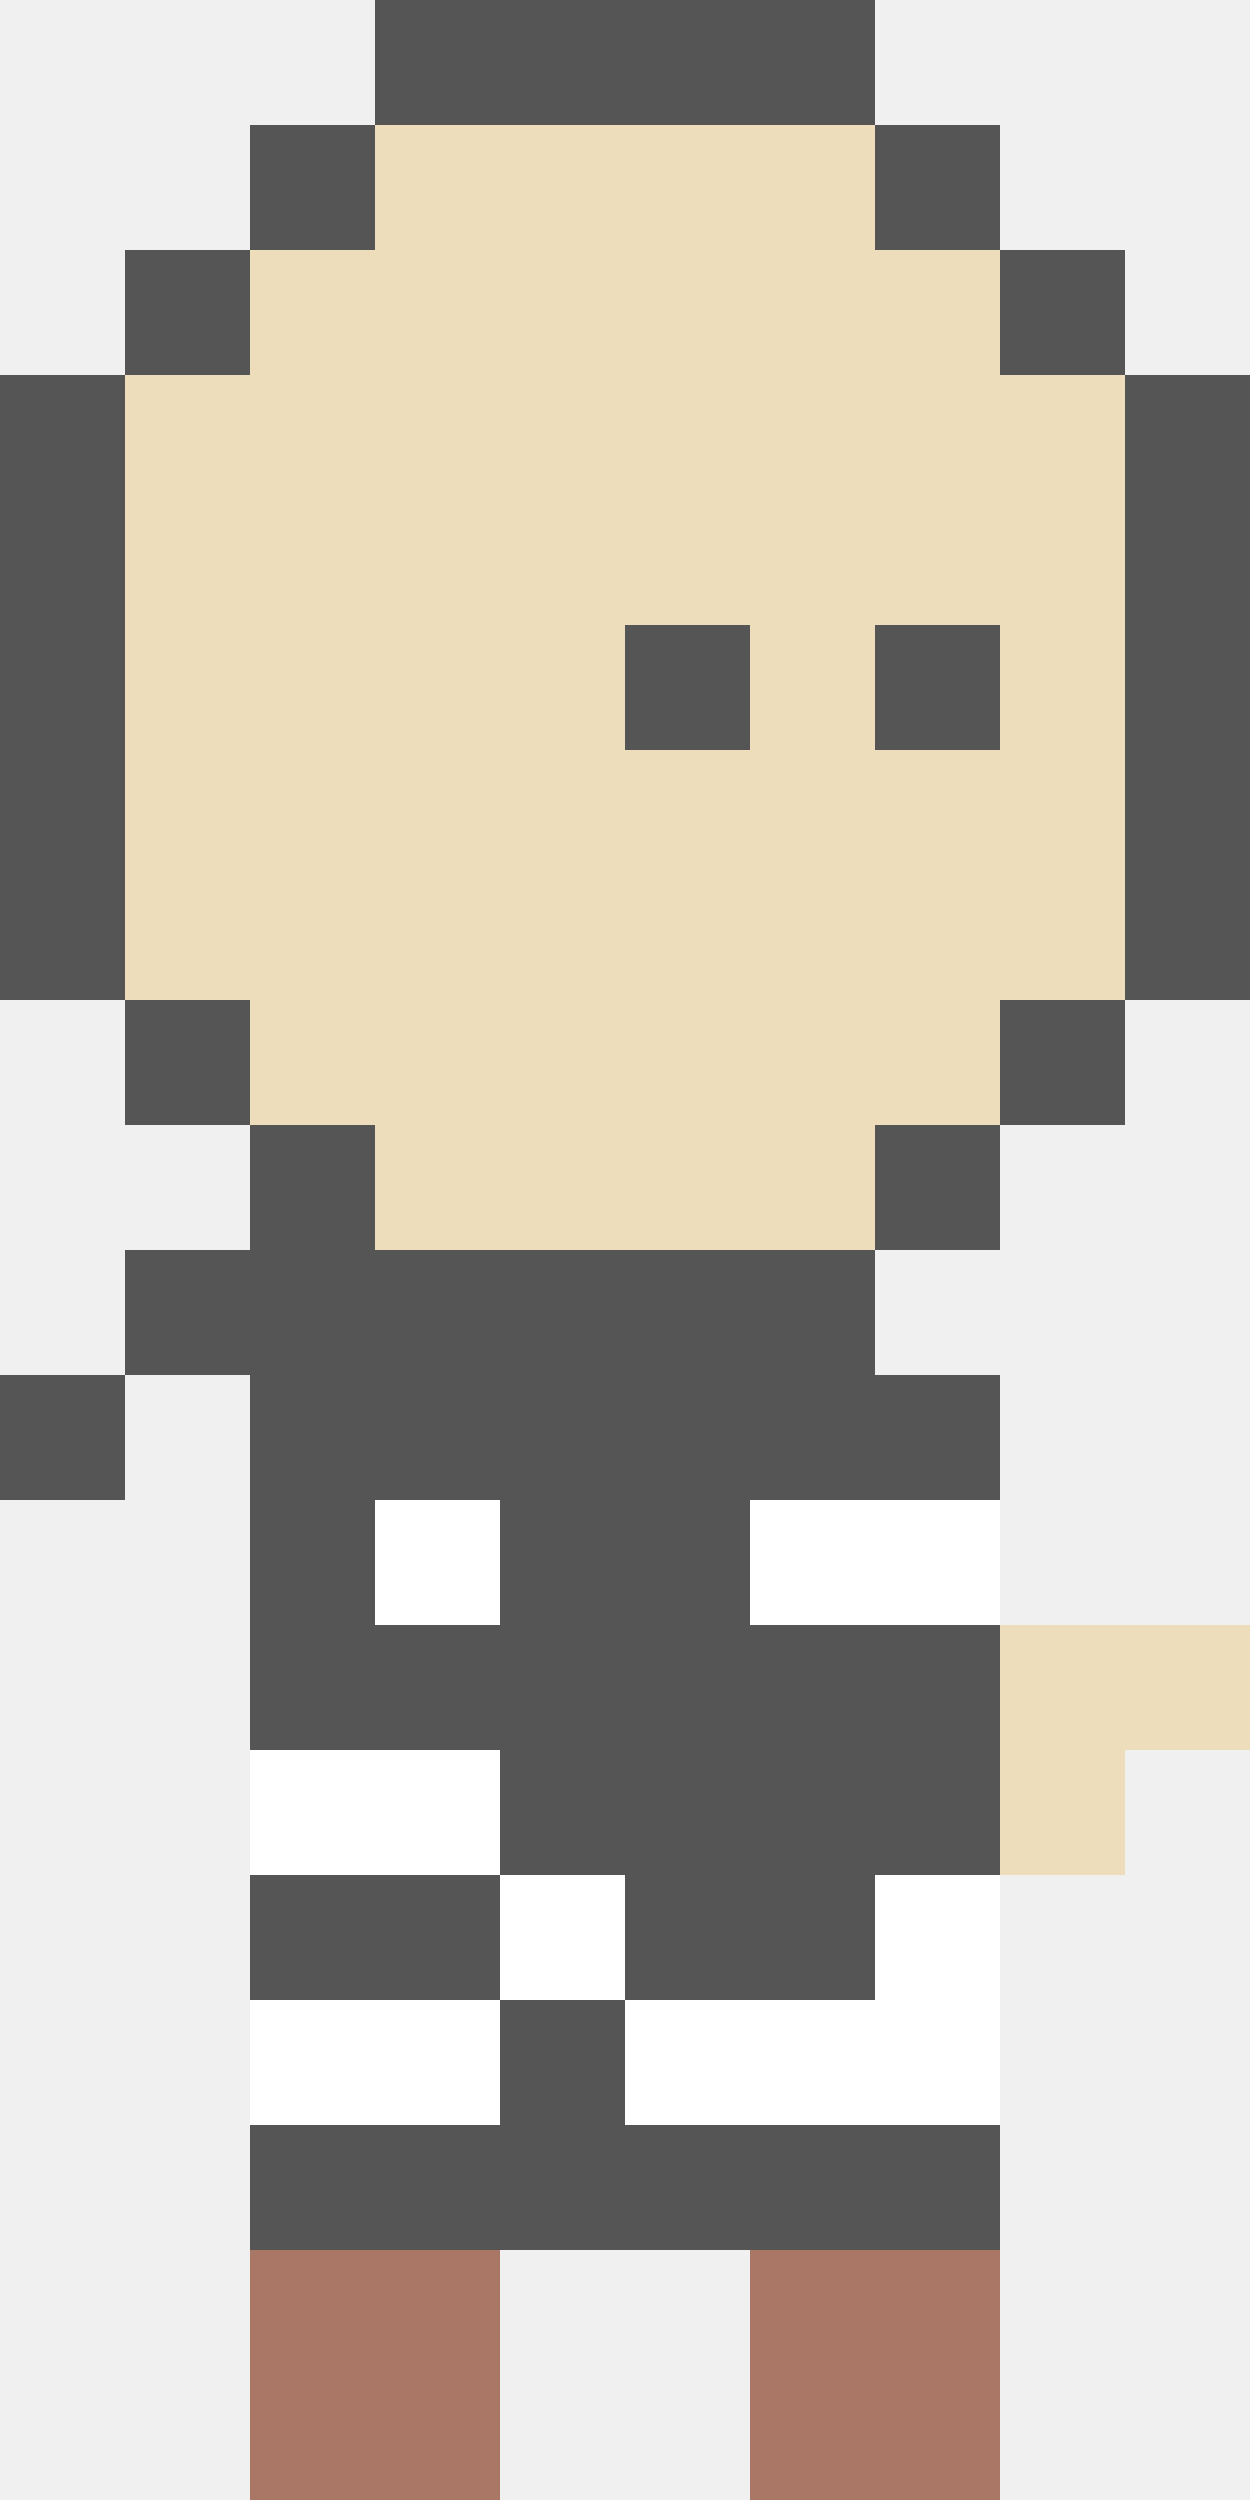
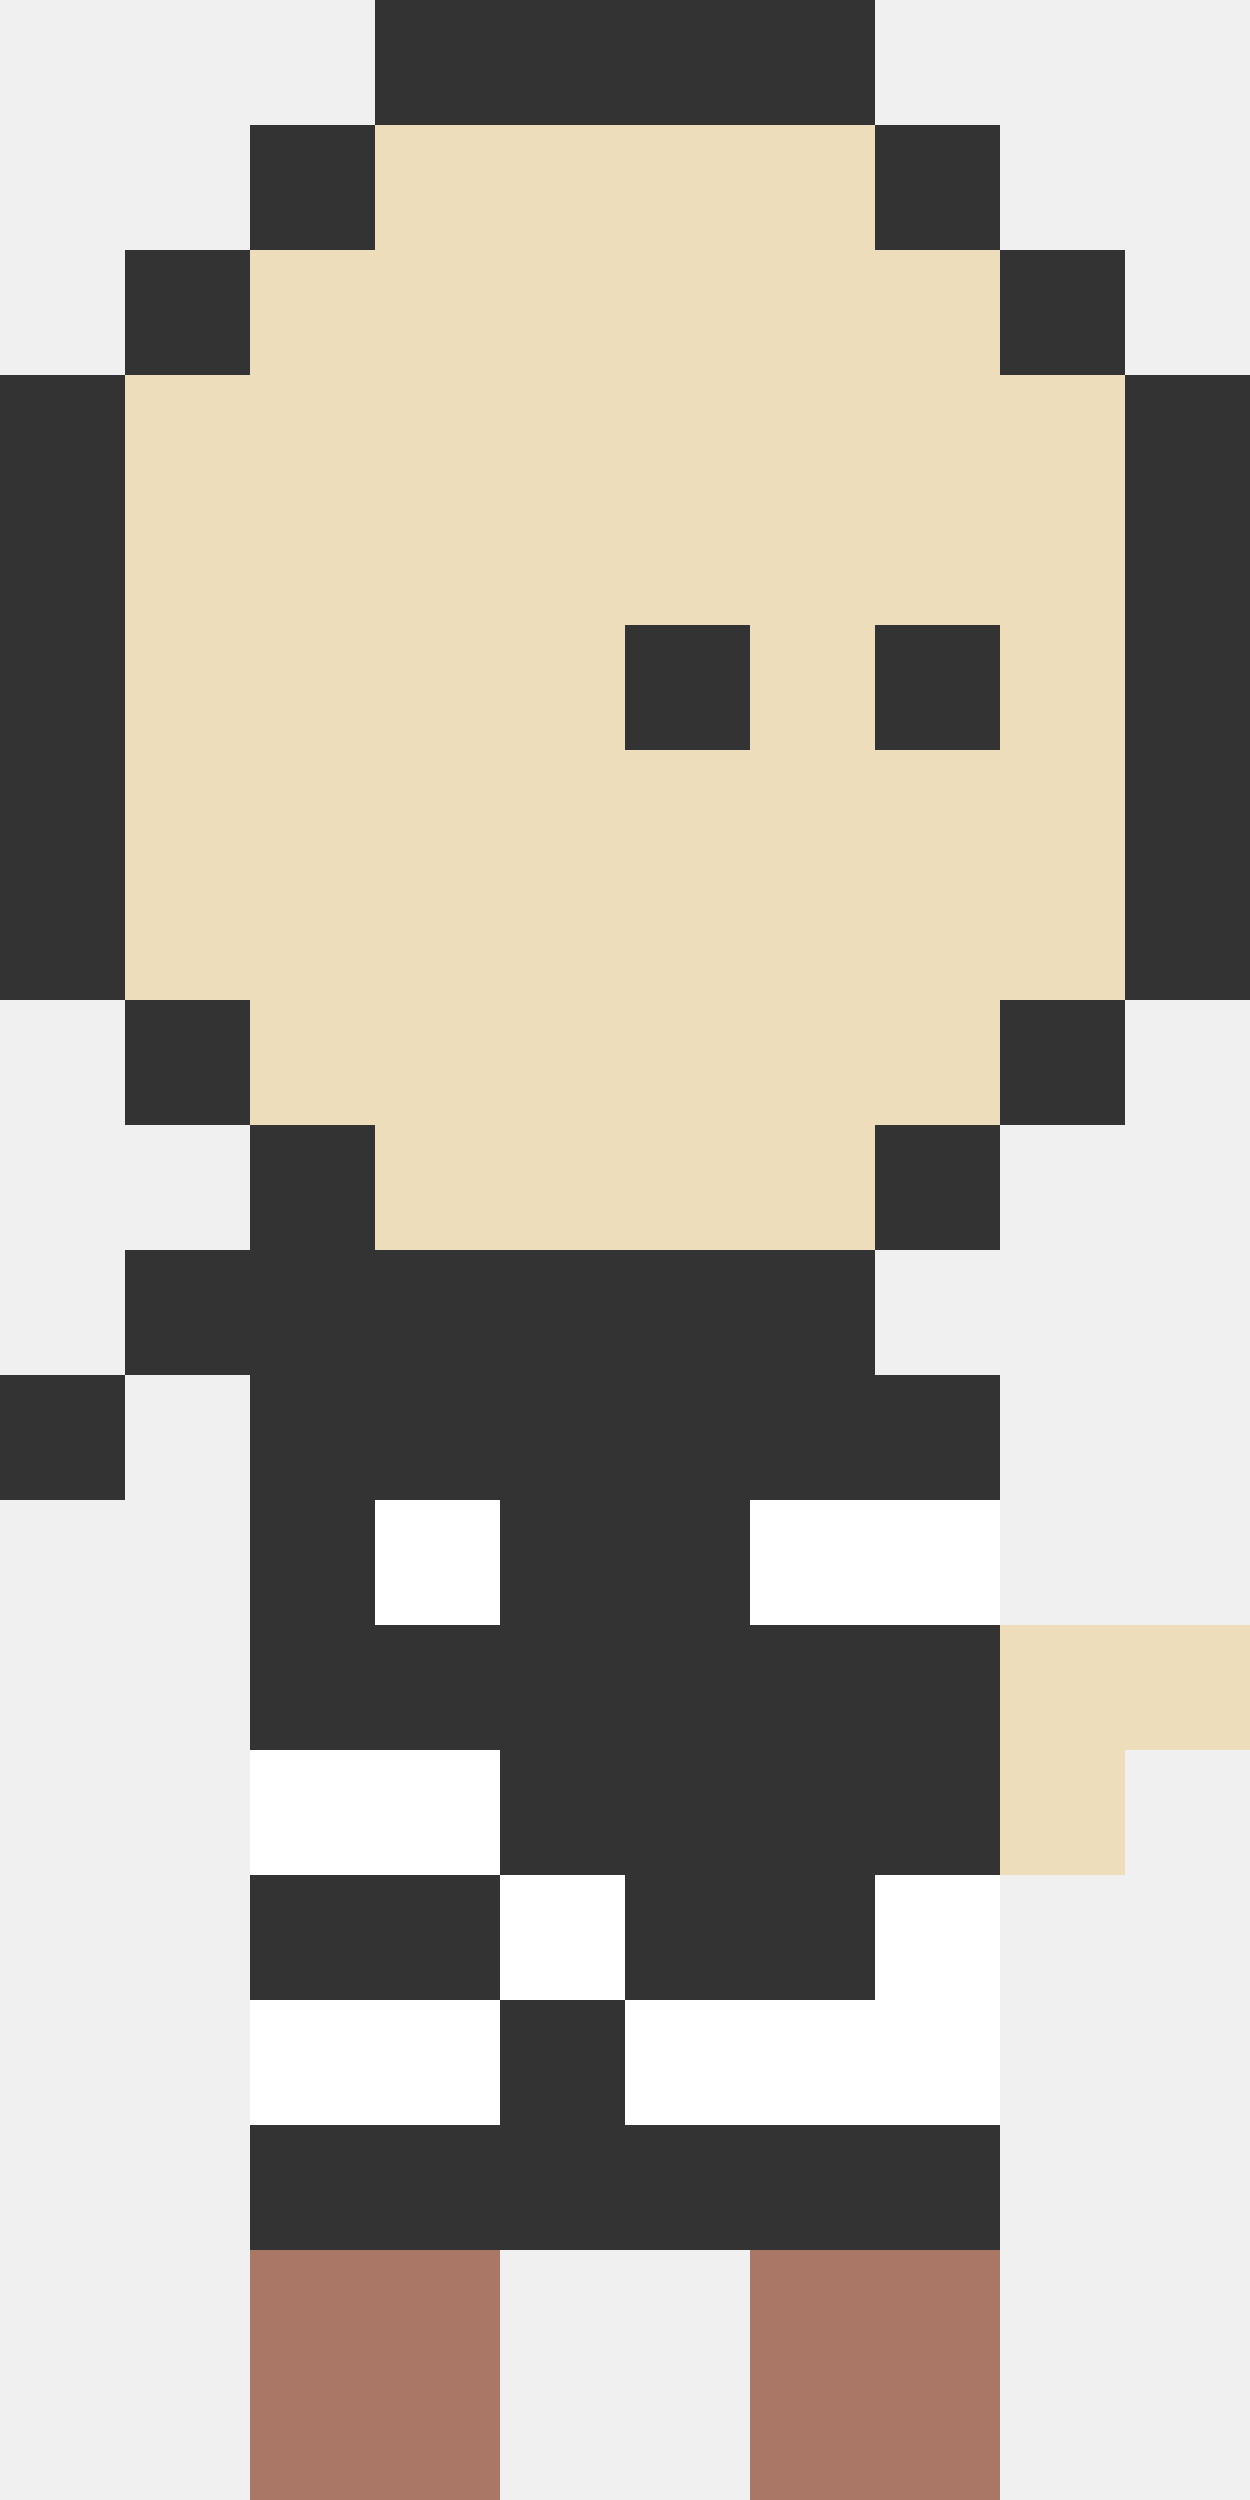
<svg xmlns="http://www.w3.org/2000/svg" viewBox="0 0 10 20">
-   <path d="m0 3 1 0 0-1 1 0 0-1 1 0 0-1 4 0 0 1 1 0 0 1 1 0 0 1 1 0 0 5-1 0 0 1-1 0 0 1-1 0 0 1 1 0 0 4 0 3-6 0 0-7-1 0 0 1-1 0 0-1 1 0 0-1 1 0 0-1-1 0 0-1-1 0z" fill="#555" />
-   <path d="m1 3 1 0 0-1 1 0 0-1 4 0 0 1 1 0 0 1 1 0 0 5-1 0 0 1-1 0 0 1-4 0 0-1-1 0 0-1-1 0zm7 10 2 0 0 1-1 0 0 1-1 0z" fill="#edb" />
+   <path d="m0 3 1 0 0-1 1 0 0-1 1 0 0-1 4 0 0 1 1 0 0 1 1 0 0 1 1 0 0 5-1 0 0 1-1 0 0 1-1 0 0 1 1 0 0 4 0 3-6 0 0-7-1 0 0 1-1 0 0-1 1 0 0-1 1 0 0-1-1 0 0-1-1 0z" fill="#333" />
+   <path d="m1 3 1 0 0-1 1 0 0-1 4 0 0 1 1 0 0 1 1 0 0 5-1 0 0 1-1 0 0 1-4 0 0-1-1 0 0-1-1 0zm7 10 2 0 0 1-1 0 0 1-1 0zm-3-8 0 1 1 0 0-1zm2 0 0 1 1 0 0-1z" fill="#edb" />
  <path d="m3 12 1 0 0 1-1 0zm3 0 2 0 0 1-2 0zm-4 2 2 0 0 1 1 0 0 1 2 0 0-1 1 0 0 2-3 0 0-1-1 0 0 1-2 0 0-1 2 0 0-1-2 0z" fill="#fff" />
-   <path d="m5 5 1 0 0 1-1 0zm2 0 1 0 0 1-1 0z" fill="#555" />
  <path d="m2 18 2 0 0 2-2 0zm4 0 2 0 0 2-2 0z" fill="#a76" />
</svg>
